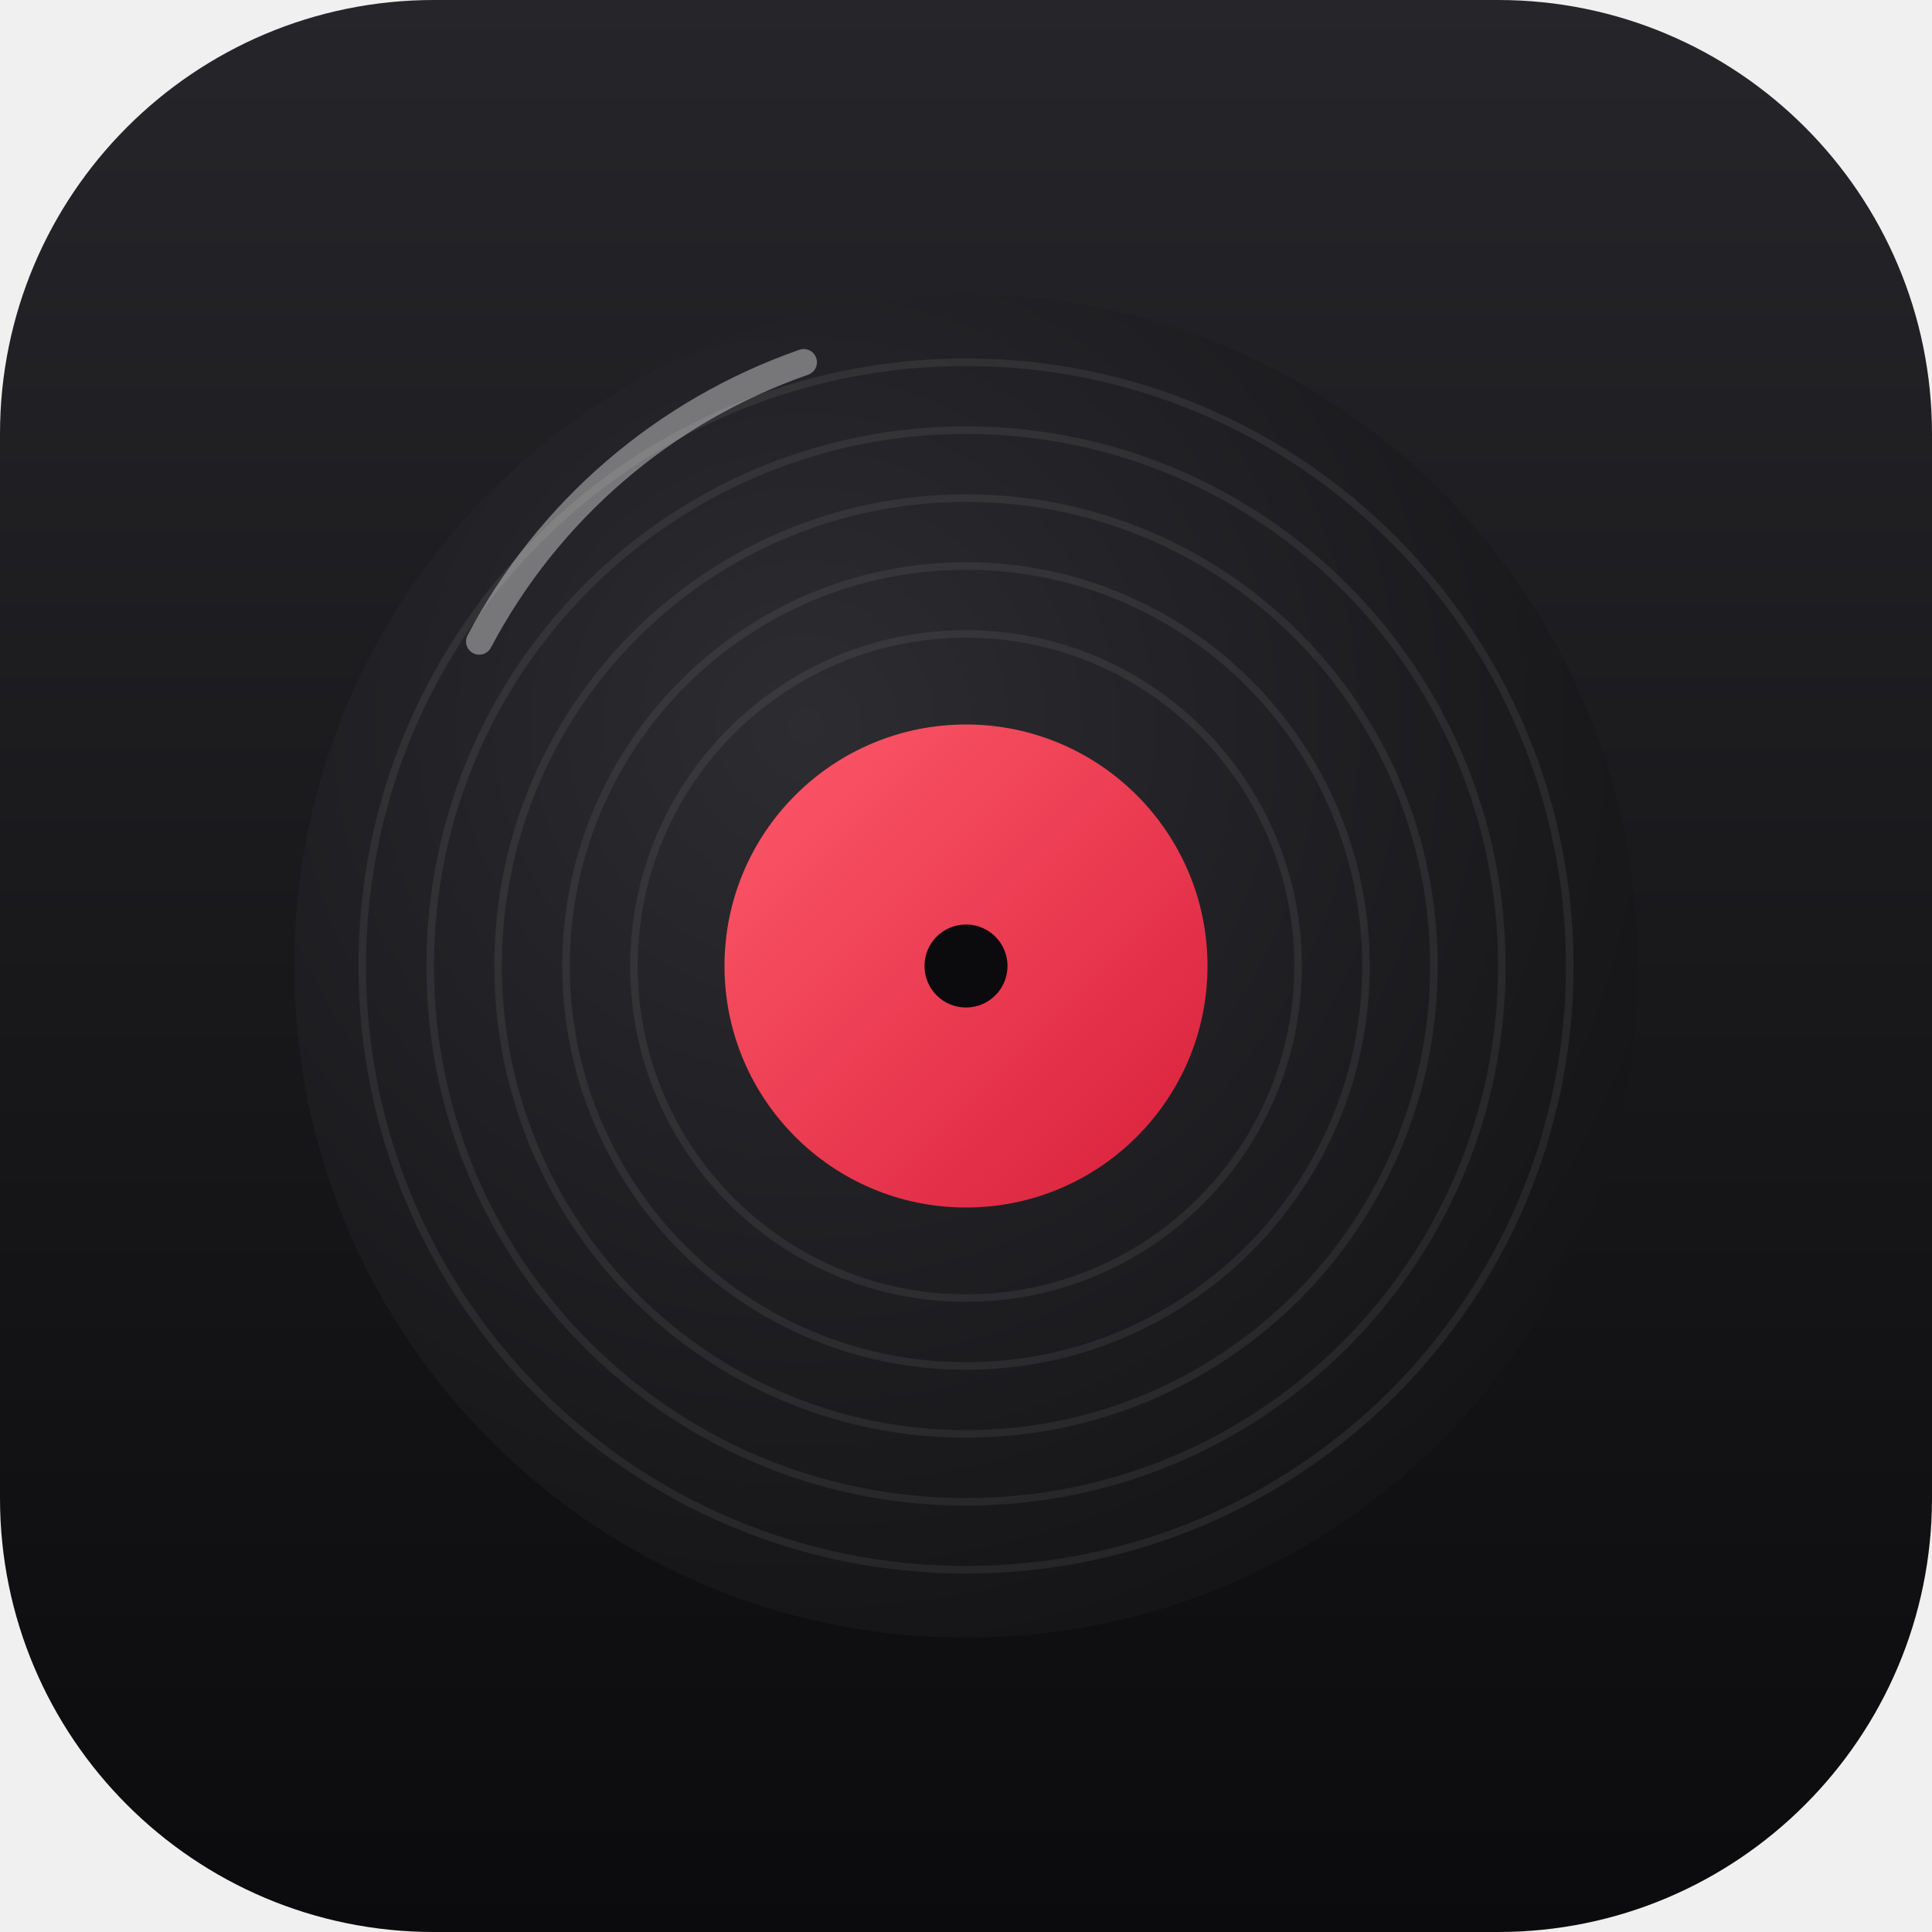
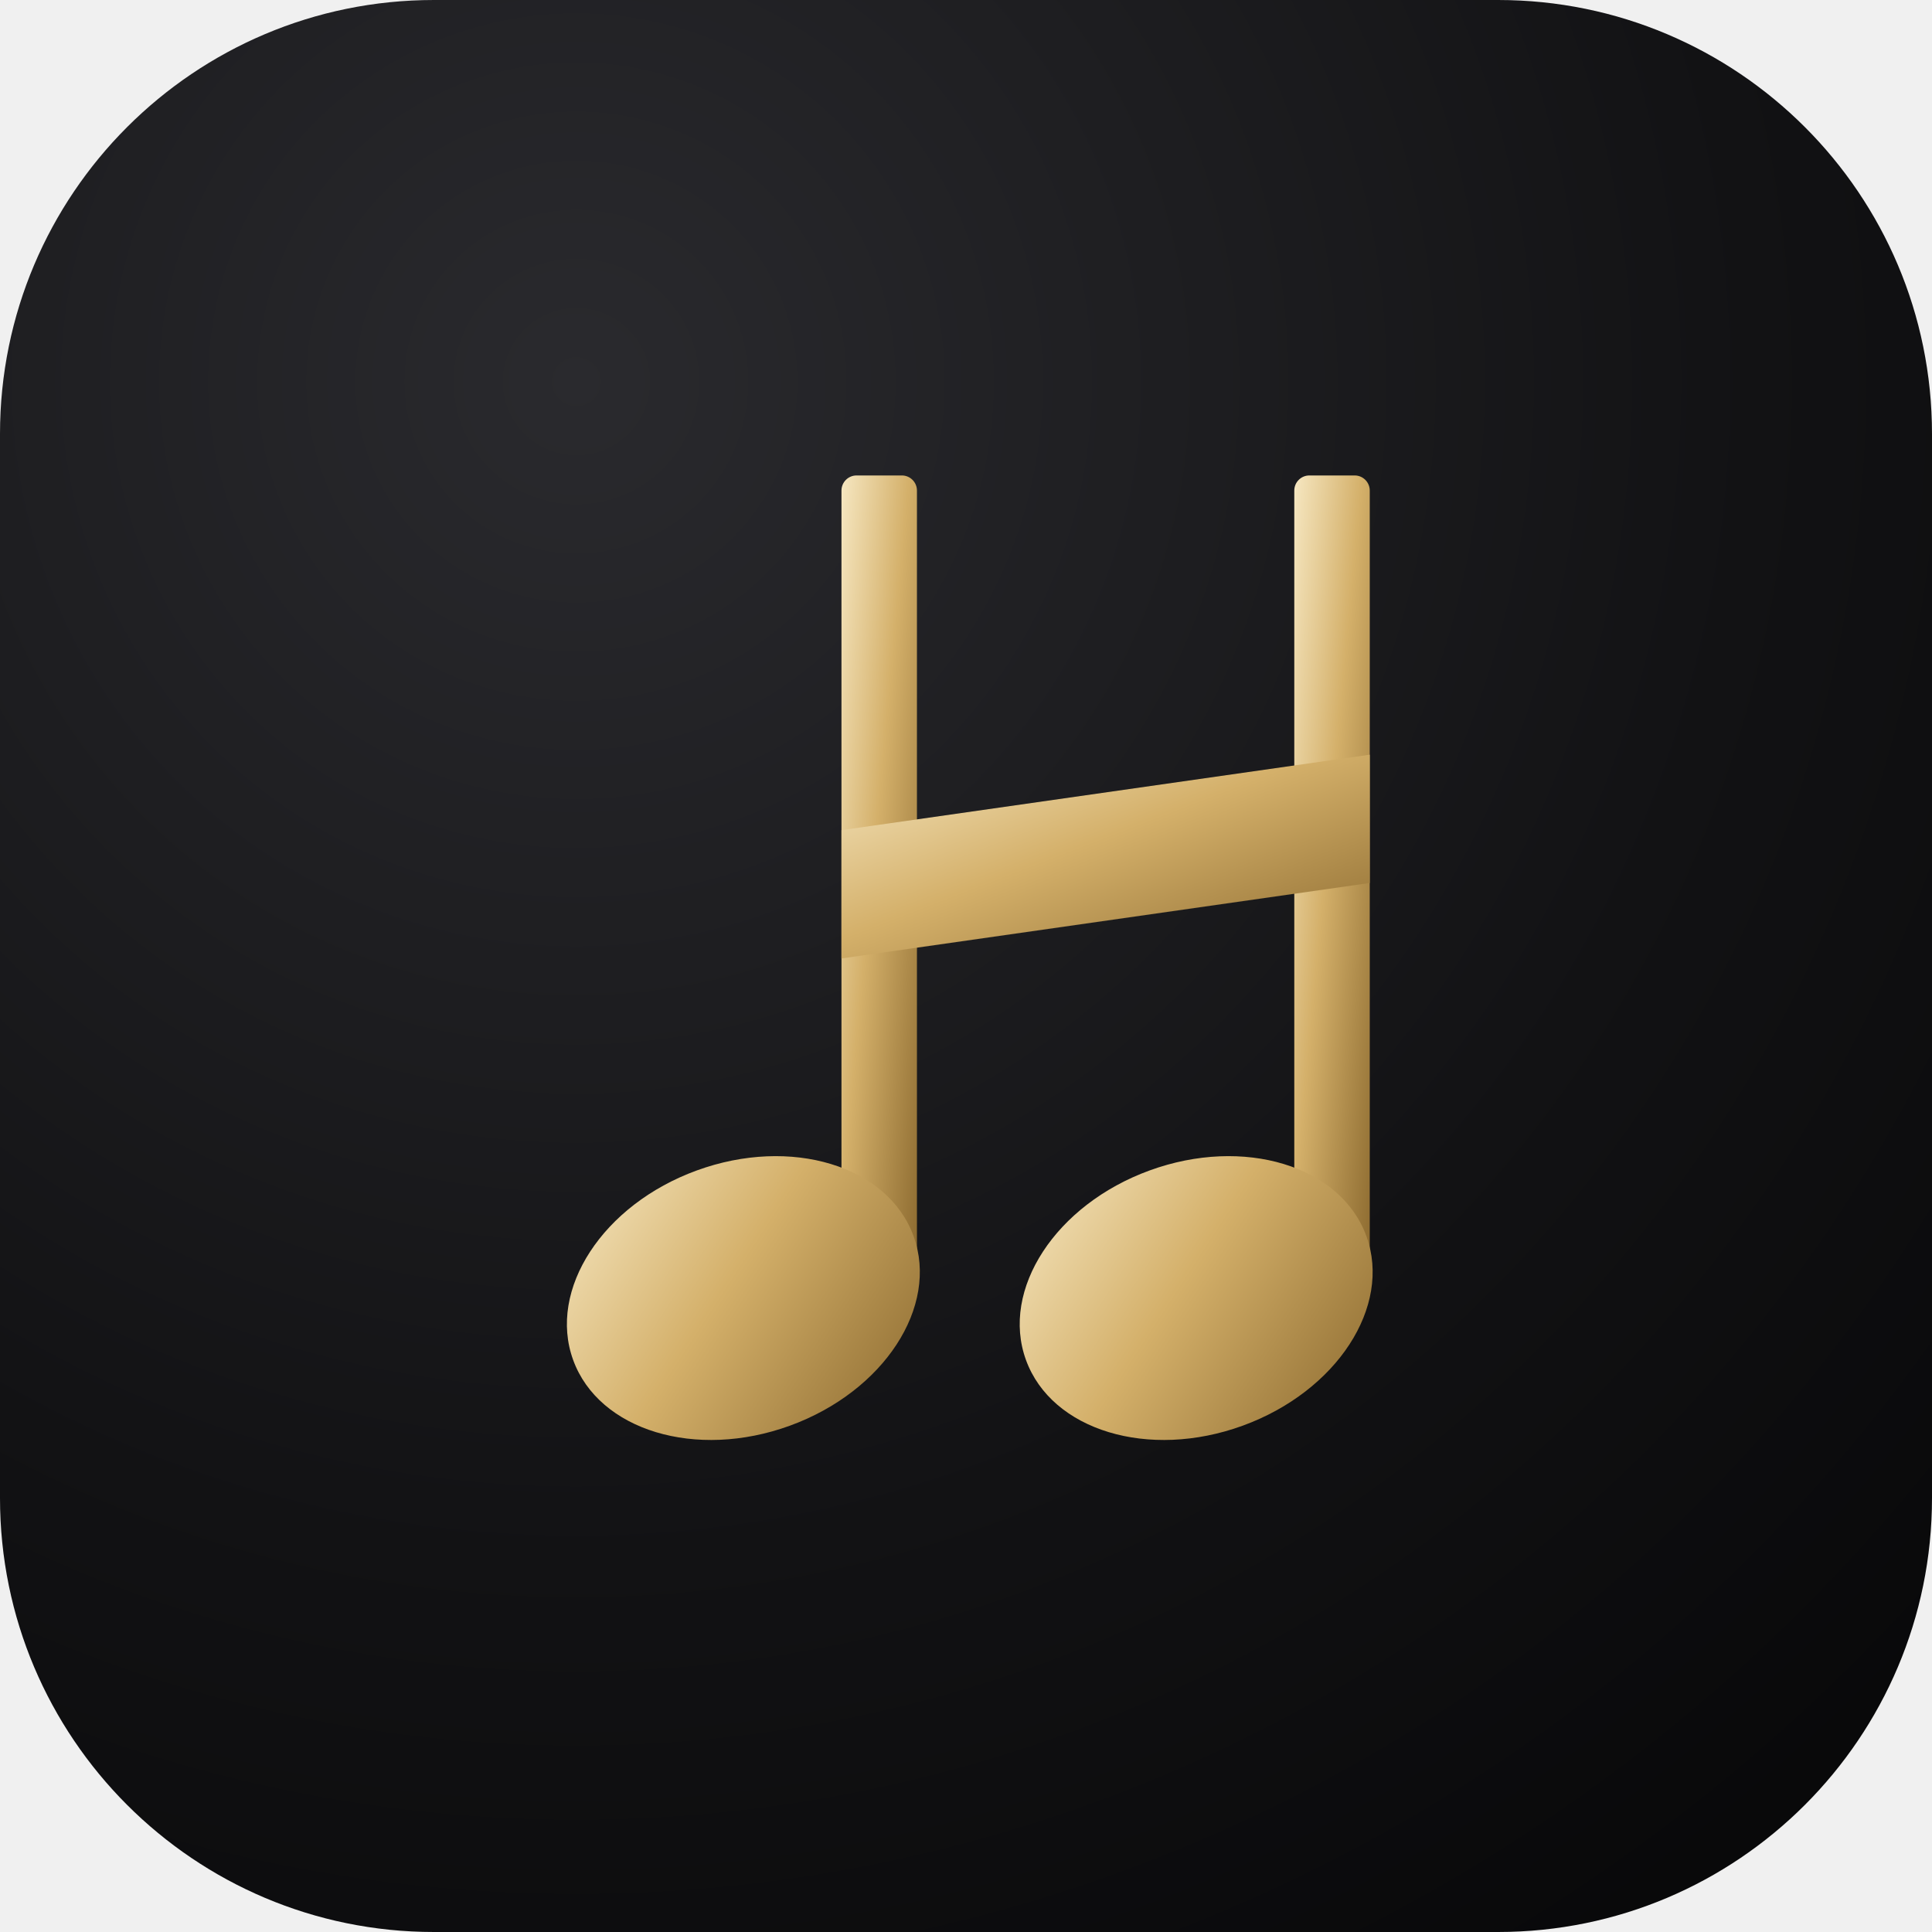
<svg xmlns="http://www.w3.org/2000/svg" viewBox="0 0 512 512">
  <defs>
-     <linearGradient id="bg" x1="0" y1="0" x2="0" y2="1">
-       <stop offset="0" stop-color="#26262a" />
-       <stop offset="1" stop-color="#0b0b0d" />
+     <linearGradient id="gold" x1="0" y1="0" x2="1" y2="1">
+       <stop offset="0" stop-color="#f6e7c1" />
+       <stop offset=".45" stop-color="#d4b06a" />
+       <stop offset="1" stop-color="#8c6a2f" />
    </linearGradient>
-     <radialGradient id="disc" cx=".38" cy=".32" r=".8">
-       <stop offset="0" stop-color="#2c2c31" />
-       <stop offset="1" stop-color="#121214" />
+     <radialGradient id="bg" cx=".3" cy=".2" r="1.1">
+       <stop offset="0" stop-color="#2a2a2e" />
+       <stop offset=".55" stop-color="#121214" />
+       <stop offset="1" stop-color="#050506" />
    </radialGradient>
-     <linearGradient id="lab" x1="0" y1="0" x2="1" y2="1">
-       <stop offset="0" stop-color="#ff5a6b" />
-       <stop offset="1" stop-color="#d81f3a" />
-     </linearGradient>
  </defs>
  <rect width="512" height="512" rx="115" fill="url(#bg)" />
-   <circle cx="256" cy="256" r="178" fill="url(#disc)" />
-   <g fill="none" stroke="#fff" stroke-opacity=".07" stroke-width="2">
-     <circle cx="256" cy="256" r="160" />
-     <circle cx="256" cy="256" r="142" />
-     <circle cx="256" cy="256" r="124" />
-     <circle cx="256" cy="256" r="106" />
-     <circle cx="256" cy="256" r="88" />
+   <g fill="url(#gold)" transform="translate(17 -6)">
+     <rect x="206" y="132" width="20" height="214" rx="4" />
+     <rect x="326" y="132" width="20" height="214" rx="4" />
+     <path d="M206 226 346 206v34l-140 20z" />
+     <ellipse cx="180" cy="350" rx="48" ry="36" transform="rotate(-20 180 350)" />
+     <ellipse cx="300" cy="350" rx="48" ry="36" transform="rotate(-20 300 350)" />
  </g>
-   <path d="M127 170a155 155 0 0 1 86-74" fill="none" stroke="#fff" stroke-opacity=".38" stroke-width="7" stroke-linecap="round" />
-   <circle cx="256" cy="256" r="64" fill="url(#lab)" />
-   <circle cx="256" cy="256" r="11" fill="#0b0b0d" />
</svg>
